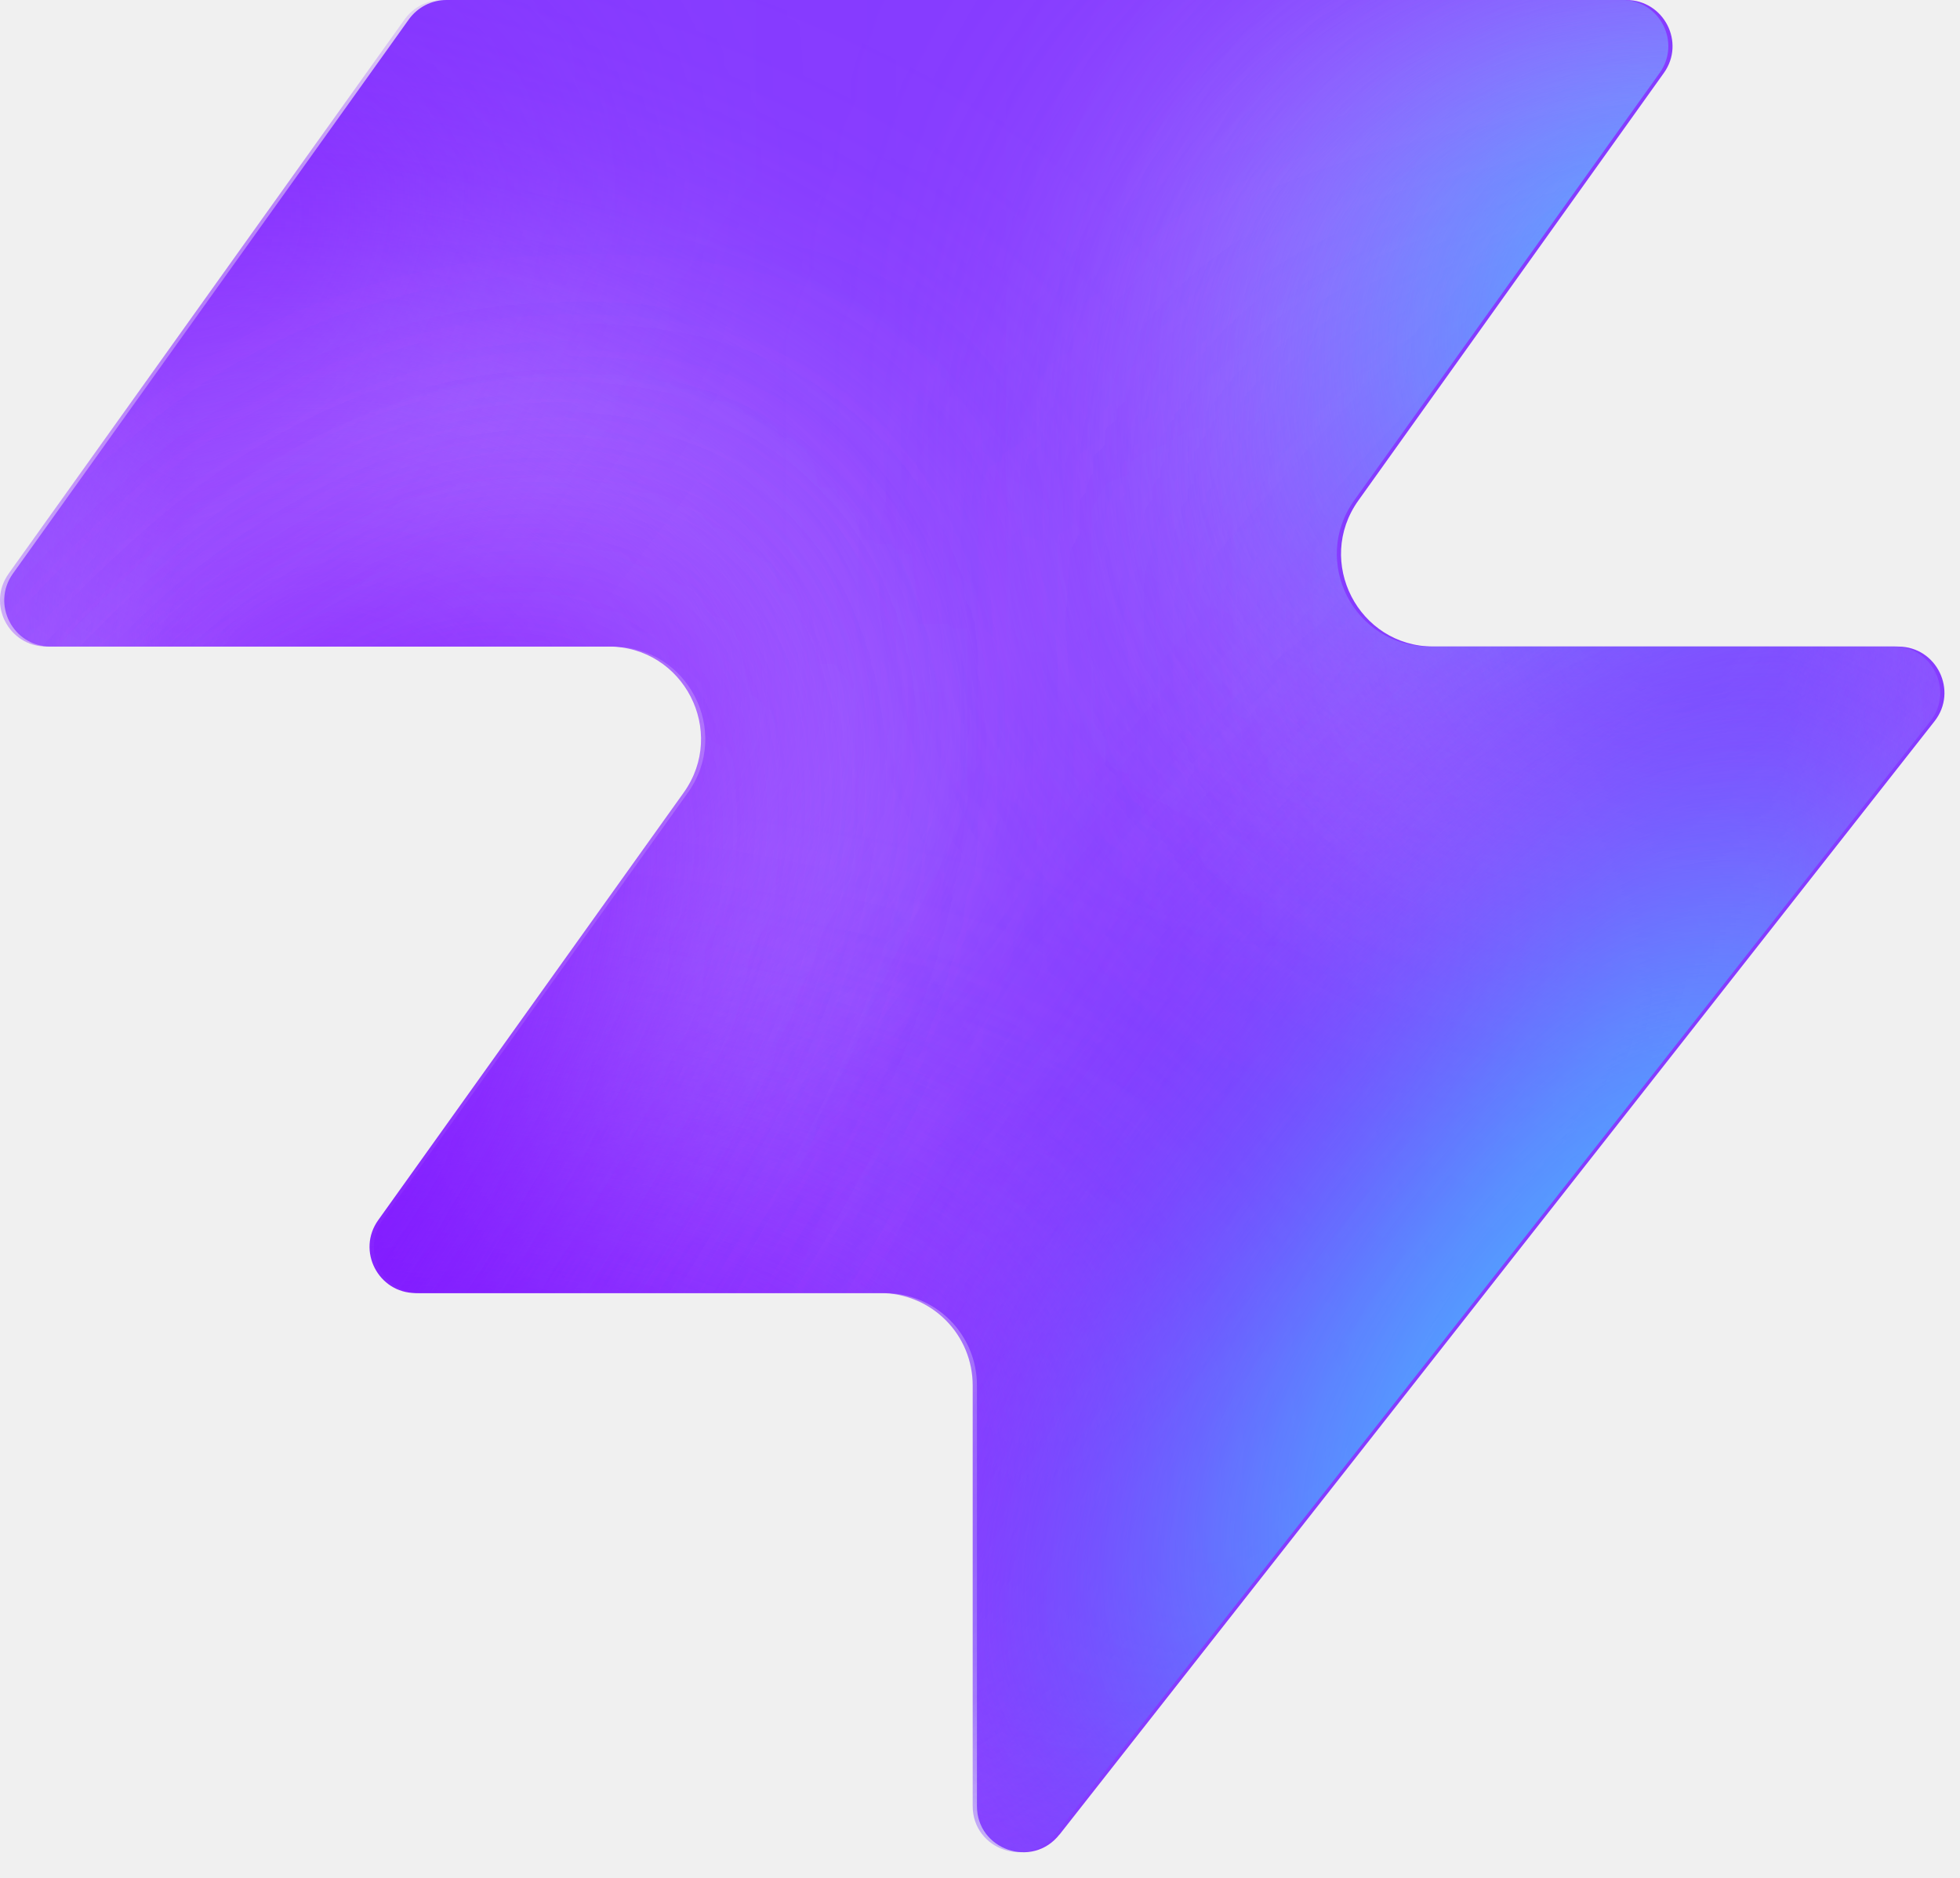
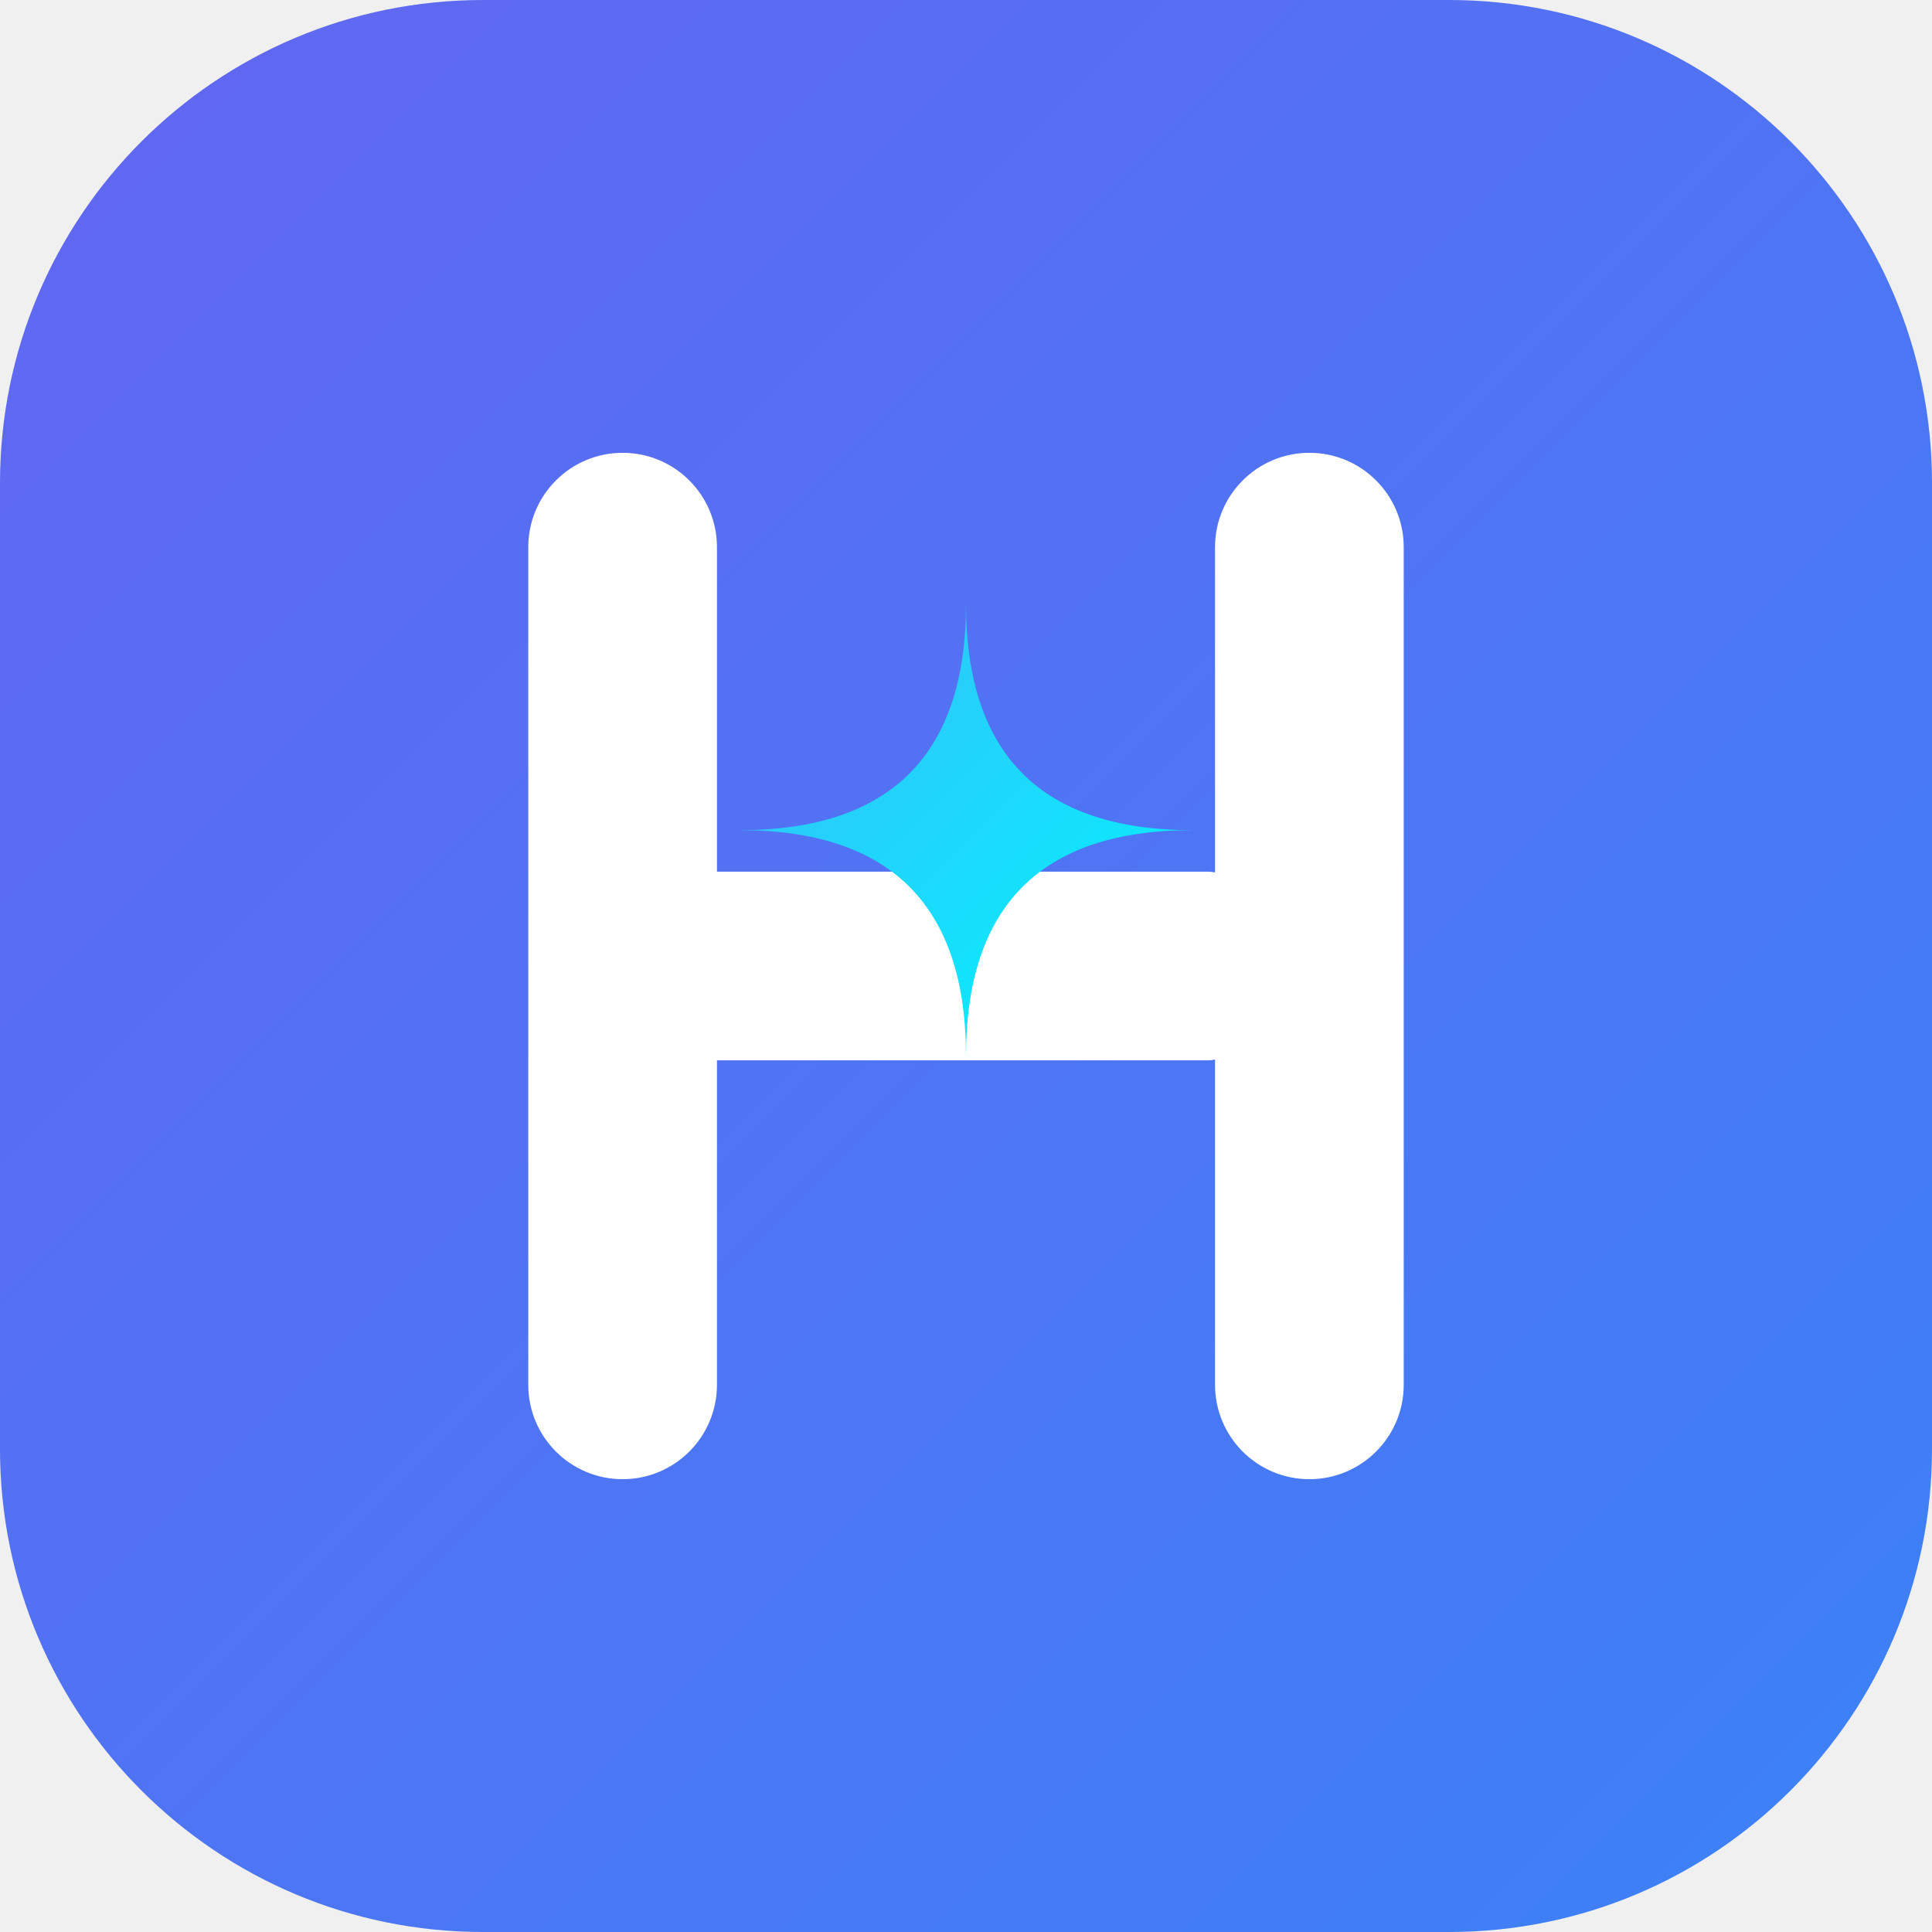
- <svg xmlns="http://www.w3.org/2000/svg" width="48" height="46" fill="none" viewBox="0 0 48 46">
-   <path fill="#863bff" d="M25.946 44.938c-.664.845-2.021.375-2.021-.698V33.937a2.26 2.26 0 0 0-2.262-2.262H10.287c-.92 0-1.456-1.04-.92-1.788l7.48-10.471c1.07-1.497 0-3.578-1.842-3.578H1.237c-.92 0-1.456-1.04-.92-1.788L10.013.474c.214-.297.556-.474.92-.474h28.894c.92 0 1.456 1.04.92 1.788l-7.48 10.471c-1.07 1.498 0 3.579 1.842 3.579h11.377c.943 0 1.473 1.088.89 1.83L25.947 44.94z" style="fill:#863bff;fill:color(display-p3 .525 .23 1);fill-opacity:1" />
-   <mask id="a" width="48" height="46" x="0" y="0" maskUnits="userSpaceOnUse" style="mask-type:alpha">
-     <path fill="#000" d="M25.842 44.938c-.664.844-2.021.375-2.021-.698V33.937a2.26 2.26 0 0 0-2.262-2.262H10.183c-.92 0-1.456-1.04-.92-1.788l7.48-10.471c1.07-1.498 0-3.579-1.842-3.579H1.133c-.92 0-1.456-1.04-.92-1.787L9.91.473c.214-.297.556-.474.92-.474h28.894c.92 0 1.456 1.04.92 1.788l-7.48 10.471c-1.07 1.498 0 3.578 1.842 3.578h11.377c.943 0 1.473 1.088.89 1.832L25.843 44.94z" style="fill:#000;fill-opacity:1" />
-   </mask>
-   <g mask="url(#a)">
-     <g filter="url(#b)">
-       <ellipse cx="5.508" cy="14.704" fill="#ede6ff" rx="5.508" ry="14.704" style="fill:#ede6ff;fill:color(display-p3 .927 .903 1);fill-opacity:1" transform="matrix(.00324 1 1 -.00324 -4.47 31.516)" />
-     </g>
-     <g filter="url(#c)">
-       <ellipse cx="10.399" cy="29.851" fill="#ede6ff" rx="10.399" ry="29.851" style="fill:#ede6ff;fill:color(display-p3 .927 .903 1);fill-opacity:1" transform="matrix(.00324 1 1 -.00324 -39.328 7.883)" />
-     </g>
-     <g filter="url(#d)">
-       <ellipse cx="5.508" cy="30.487" fill="#7e14ff" rx="5.508" ry="30.487" style="fill:#7e14ff;fill:color(display-p3 .492 .077 1);fill-opacity:1" transform="rotate(89.814 -25.913 -14.639)scale(1 -1)" />
-     </g>
-     <g filter="url(#e)">
-       <ellipse cx="5.508" cy="30.599" fill="#7e14ff" rx="5.508" ry="30.599" style="fill:#7e14ff;fill:color(display-p3 .492 .077 1);fill-opacity:1" transform="rotate(89.814 -32.644 -3.334)scale(1 -1)" />
-     </g>
-     <g filter="url(#f)">
-       <ellipse cx="5.508" cy="30.599" fill="#7e14ff" rx="5.508" ry="30.599" style="fill:#7e14ff;fill:color(display-p3 .492 .077 1);fill-opacity:1" transform="matrix(.00324 1 1 -.00324 -34.34 30.47)" />
-     </g>
-     <g filter="url(#g)">
-       <ellipse cx="14.072" cy="22.078" fill="#ede6ff" rx="14.072" ry="22.078" style="fill:#ede6ff;fill:color(display-p3 .927 .903 1);fill-opacity:1" transform="rotate(93.35 24.506 48.493)scale(-1 1)" />
-     </g>
-     <g filter="url(#h)">
-       <ellipse cx="3.47" cy="21.501" fill="#7e14ff" rx="3.47" ry="21.501" style="fill:#7e14ff;fill:color(display-p3 .492 .077 1);fill-opacity:1" transform="rotate(89.009 28.708 47.59)scale(-1 1)" />
-     </g>
-     <g filter="url(#i)">
-       <ellipse cx="3.47" cy="21.501" fill="#7e14ff" rx="3.47" ry="21.501" style="fill:#7e14ff;fill:color(display-p3 .492 .077 1);fill-opacity:1" transform="rotate(89.009 28.708 47.59)scale(-1 1)" />
-     </g>
-     <g filter="url(#j)">
-       <ellipse cx=".387" cy="8.972" fill="#7e14ff" rx="4.407" ry="29.108" style="fill:#7e14ff;fill:color(display-p3 .492 .077 1);fill-opacity:1" transform="rotate(39.51 .387 8.972)" />
-     </g>
-     <g filter="url(#k)">
-       <ellipse cx="47.523" cy="-6.092" fill="#7e14ff" rx="4.407" ry="29.108" style="fill:#7e14ff;fill:color(display-p3 .492 .077 1);fill-opacity:1" transform="rotate(37.892 47.523 -6.092)" />
-     </g>
-     <g filter="url(#l)">
-       <ellipse cx="41.412" cy="6.333" fill="#47bfff" rx="5.971" ry="9.665" style="fill:#47bfff;fill:color(display-p3 .28 .748 1);fill-opacity:1" transform="rotate(37.892 41.412 6.333)" />
-     </g>
-     <g filter="url(#m)">
-       <ellipse cx="-1.879" cy="38.332" fill="#7e14ff" rx="4.407" ry="29.108" style="fill:#7e14ff;fill:color(display-p3 .492 .077 1);fill-opacity:1" transform="rotate(37.892 -1.88 38.332)" />
-     </g>
-     <g filter="url(#n)">
-       <ellipse cx="-1.879" cy="38.332" fill="#7e14ff" rx="4.407" ry="29.108" style="fill:#7e14ff;fill:color(display-p3 .492 .077 1);fill-opacity:1" transform="rotate(37.892 -1.88 38.332)" />
-     </g>
-     <g filter="url(#o)">
-       <ellipse cx="35.651" cy="29.907" fill="#7e14ff" rx="4.407" ry="29.108" style="fill:#7e14ff;fill:color(display-p3 .492 .077 1);fill-opacity:1" transform="rotate(37.892 35.651 29.907)" />
-     </g>
-     <g filter="url(#p)">
-       <ellipse cx="38.418" cy="32.4" fill="#47bfff" rx="5.971" ry="15.297" style="fill:#47bfff;fill:color(display-p3 .28 .748 1);fill-opacity:1" transform="rotate(37.892 38.418 32.4)" />
-     </g>
-   </g>
+ <svg xmlns="http://www.w3.org/2000/svg" viewBox="0 0 512 512" width="100%" height="100%">
  <defs>
-     <filter id="b" width="60.045" height="41.654" x="-19.77" y="16.149" color-interpolation-filters="sRGB" filterUnits="userSpaceOnUse">
-       <feFlood flood-opacity="0" result="BackgroundImageFix" />
-       <feBlend in="SourceGraphic" in2="BackgroundImageFix" result="shape" />
-       <feGaussianBlur result="effect1_foregroundBlur_2002_17158" stdDeviation="7.659" />
-     </filter>
-     <filter id="c" width="90.34" height="51.437" x="-54.613" y="-7.533" color-interpolation-filters="sRGB" filterUnits="userSpaceOnUse">
-       <feFlood flood-opacity="0" result="BackgroundImageFix" />
-       <feBlend in="SourceGraphic" in2="BackgroundImageFix" result="shape" />
-       <feGaussianBlur result="effect1_foregroundBlur_2002_17158" stdDeviation="7.659" />
-     </filter>
-     <filter id="d" width="79.355" height="29.4" x="-49.64" y="2.03" color-interpolation-filters="sRGB" filterUnits="userSpaceOnUse">
-       <feFlood flood-opacity="0" result="BackgroundImageFix" />
-       <feBlend in="SourceGraphic" in2="BackgroundImageFix" result="shape" />
-       <feGaussianBlur result="effect1_foregroundBlur_2002_17158" stdDeviation="4.596" />
-     </filter>
-     <filter id="e" width="79.579" height="29.4" x="-45.045" y="20.029" color-interpolation-filters="sRGB" filterUnits="userSpaceOnUse">
-       <feFlood flood-opacity="0" result="BackgroundImageFix" />
-       <feBlend in="SourceGraphic" in2="BackgroundImageFix" result="shape" />
-       <feGaussianBlur result="effect1_foregroundBlur_2002_17158" stdDeviation="4.596" />
-     </filter>
-     <filter id="f" width="79.579" height="29.4" x="-43.513" y="21.178" color-interpolation-filters="sRGB" filterUnits="userSpaceOnUse">
-       <feFlood flood-opacity="0" result="BackgroundImageFix" />
-       <feBlend in="SourceGraphic" in2="BackgroundImageFix" result="shape" />
-       <feGaussianBlur result="effect1_foregroundBlur_2002_17158" stdDeviation="4.596" />
-     </filter>
-     <filter id="g" width="74.749" height="58.852" x="15.756" y="-17.901" color-interpolation-filters="sRGB" filterUnits="userSpaceOnUse">
-       <feFlood flood-opacity="0" result="BackgroundImageFix" />
-       <feBlend in="SourceGraphic" in2="BackgroundImageFix" result="shape" />
-       <feGaussianBlur result="effect1_foregroundBlur_2002_17158" stdDeviation="7.659" />
-     </filter>
-     <filter id="h" width="61.377" height="25.362" x="23.548" y="2.284" color-interpolation-filters="sRGB" filterUnits="userSpaceOnUse">
-       <feFlood flood-opacity="0" result="BackgroundImageFix" />
-       <feBlend in="SourceGraphic" in2="BackgroundImageFix" result="shape" />
-       <feGaussianBlur result="effect1_foregroundBlur_2002_17158" stdDeviation="4.596" />
-     </filter>
-     <filter id="i" width="61.377" height="25.362" x="23.548" y="2.284" color-interpolation-filters="sRGB" filterUnits="userSpaceOnUse">
-       <feFlood flood-opacity="0" result="BackgroundImageFix" />
-       <feBlend in="SourceGraphic" in2="BackgroundImageFix" result="shape" />
-       <feGaussianBlur result="effect1_foregroundBlur_2002_17158" stdDeviation="4.596" />
-     </filter>
-     <filter id="j" width="56.045" height="63.649" x="-27.636" y="-22.853" color-interpolation-filters="sRGB" filterUnits="userSpaceOnUse">
-       <feFlood flood-opacity="0" result="BackgroundImageFix" />
-       <feBlend in="SourceGraphic" in2="BackgroundImageFix" result="shape" />
-       <feGaussianBlur result="effect1_foregroundBlur_2002_17158" stdDeviation="4.596" />
-     </filter>
-     <filter id="k" width="54.814" height="64.646" x="20.116" y="-38.415" color-interpolation-filters="sRGB" filterUnits="userSpaceOnUse">
-       <feFlood flood-opacity="0" result="BackgroundImageFix" />
-       <feBlend in="SourceGraphic" in2="BackgroundImageFix" result="shape" />
-       <feGaussianBlur result="effect1_foregroundBlur_2002_17158" stdDeviation="4.596" />
-     </filter>
-     <filter id="l" width="33.541" height="35.313" x="24.641" y="-11.323" color-interpolation-filters="sRGB" filterUnits="userSpaceOnUse">
-       <feFlood flood-opacity="0" result="BackgroundImageFix" />
-       <feBlend in="SourceGraphic" in2="BackgroundImageFix" result="shape" />
-       <feGaussianBlur result="effect1_foregroundBlur_2002_17158" stdDeviation="4.596" />
-     </filter>
-     <filter id="m" width="54.814" height="64.646" x="-29.286" y="6.009" color-interpolation-filters="sRGB" filterUnits="userSpaceOnUse">
-       <feFlood flood-opacity="0" result="BackgroundImageFix" />
-       <feBlend in="SourceGraphic" in2="BackgroundImageFix" result="shape" />
-       <feGaussianBlur result="effect1_foregroundBlur_2002_17158" stdDeviation="4.596" />
-     </filter>
-     <filter id="n" width="54.814" height="64.646" x="-29.286" y="6.009" color-interpolation-filters="sRGB" filterUnits="userSpaceOnUse">
-       <feFlood flood-opacity="0" result="BackgroundImageFix" />
-       <feBlend in="SourceGraphic" in2="BackgroundImageFix" result="shape" />
-       <feGaussianBlur result="effect1_foregroundBlur_2002_17158" stdDeviation="4.596" />
-     </filter>
-     <filter id="o" width="54.814" height="64.646" x="8.244" y="-2.416" color-interpolation-filters="sRGB" filterUnits="userSpaceOnUse">
-       <feFlood flood-opacity="0" result="BackgroundImageFix" />
-       <feBlend in="SourceGraphic" in2="BackgroundImageFix" result="shape" />
-       <feGaussianBlur result="effect1_foregroundBlur_2002_17158" stdDeviation="4.596" />
-     </filter>
-     <filter id="p" width="39.409" height="43.623" x="18.713" y="10.588" color-interpolation-filters="sRGB" filterUnits="userSpaceOnUse">
-       <feFlood flood-opacity="0" result="BackgroundImageFix" />
-       <feBlend in="SourceGraphic" in2="BackgroundImageFix" result="shape" />
-       <feGaussianBlur result="effect1_foregroundBlur_2002_17158" stdDeviation="4.596" />
-     </filter>
+     <linearGradient id="primary-grad" x1="0%" y1="0%" x2="100%" y2="100%">
+       <stop offset="0%" stop-color="#6366f1" />
+       <stop offset="100%" stop-color="#3b82f6" />
+     </linearGradient>
+     <linearGradient id="sparkle-grad" x1="0%" y1="0%" x2="100%" y2="100%">
+       <stop offset="0%" stop-color="#38bdf8" />
+       <stop offset="100%" stop-color="#00f5ff" />
+     </linearGradient>
  </defs>
+   <rect width="512" height="512" rx="128" fill="url(#primary-grad)" />
+   <rect x="140" y="120" width="50" height="272" rx="25" fill="#ffffff" />
+   <rect x="322" y="120" width="50" height="272" rx="25" fill="#ffffff" />
+   <rect x="180" y="231" width="150" height="50" rx="10" fill="#ffffff" />
+   <path d="M256 160 Q256 220 316 220 Q256 220 256 280 Q256 220 196 220 Q256 220 256 160 Z" fill="url(#sparkle-grad)" />
</svg>
